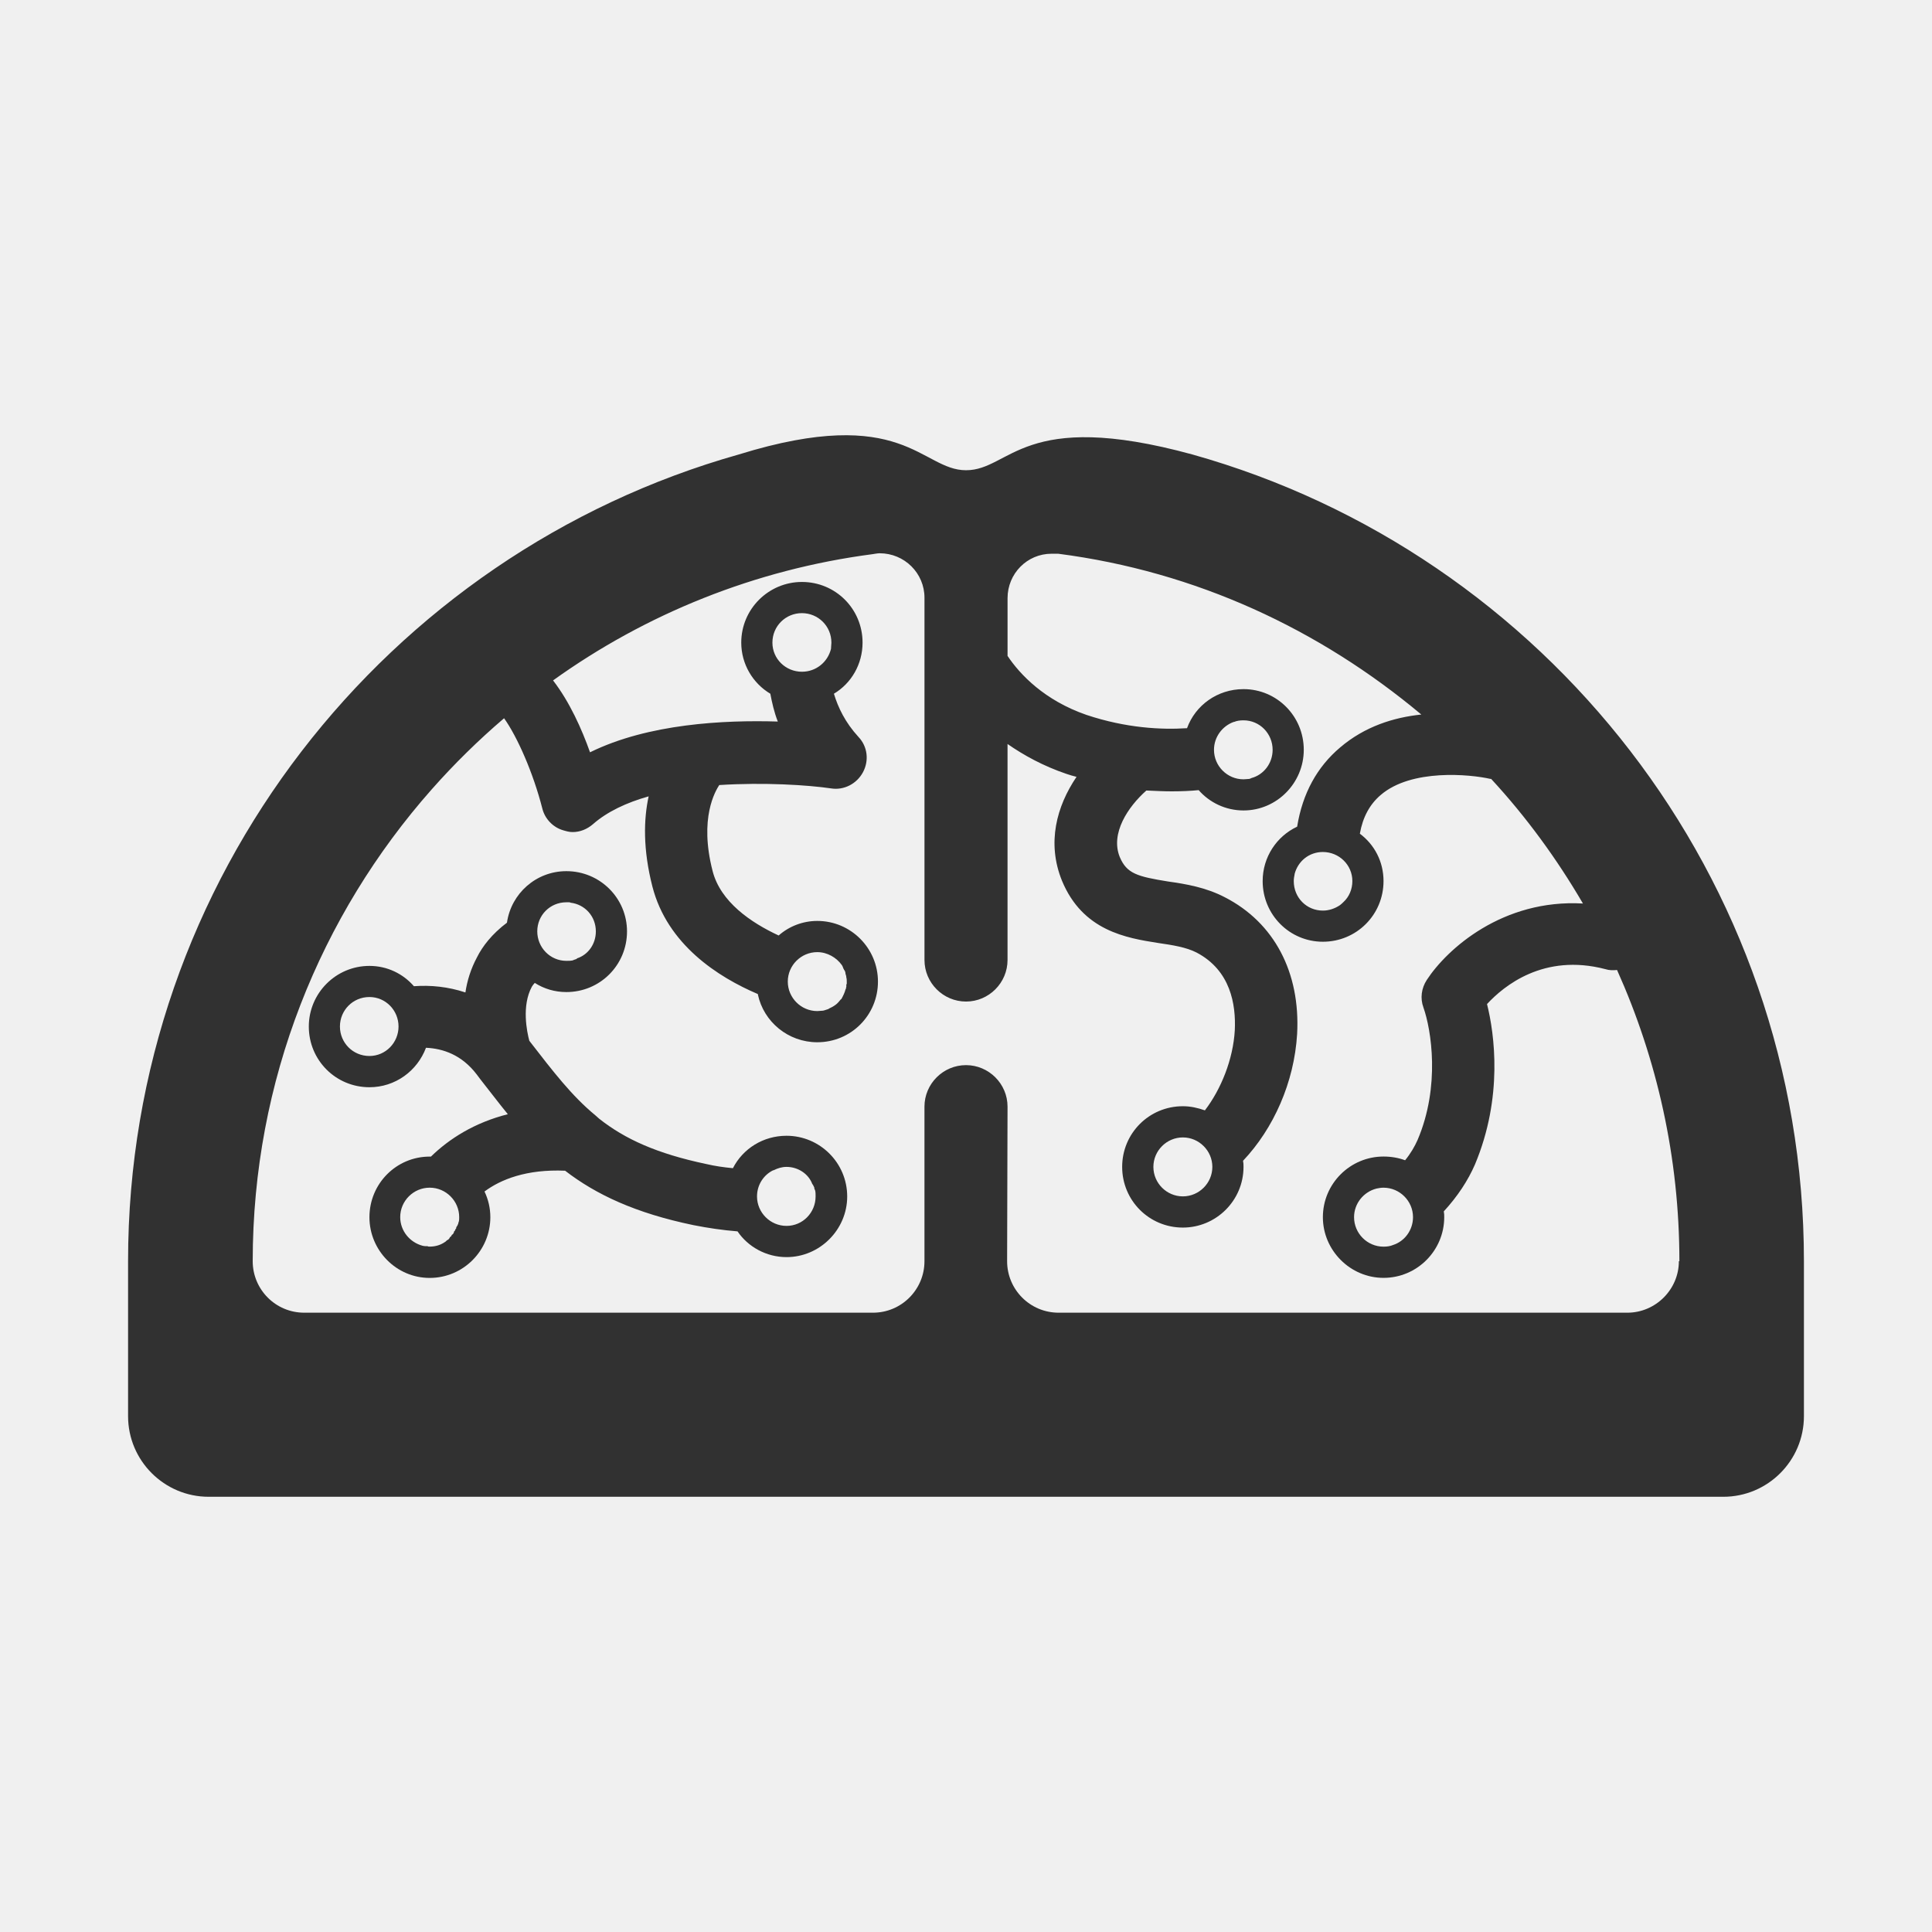
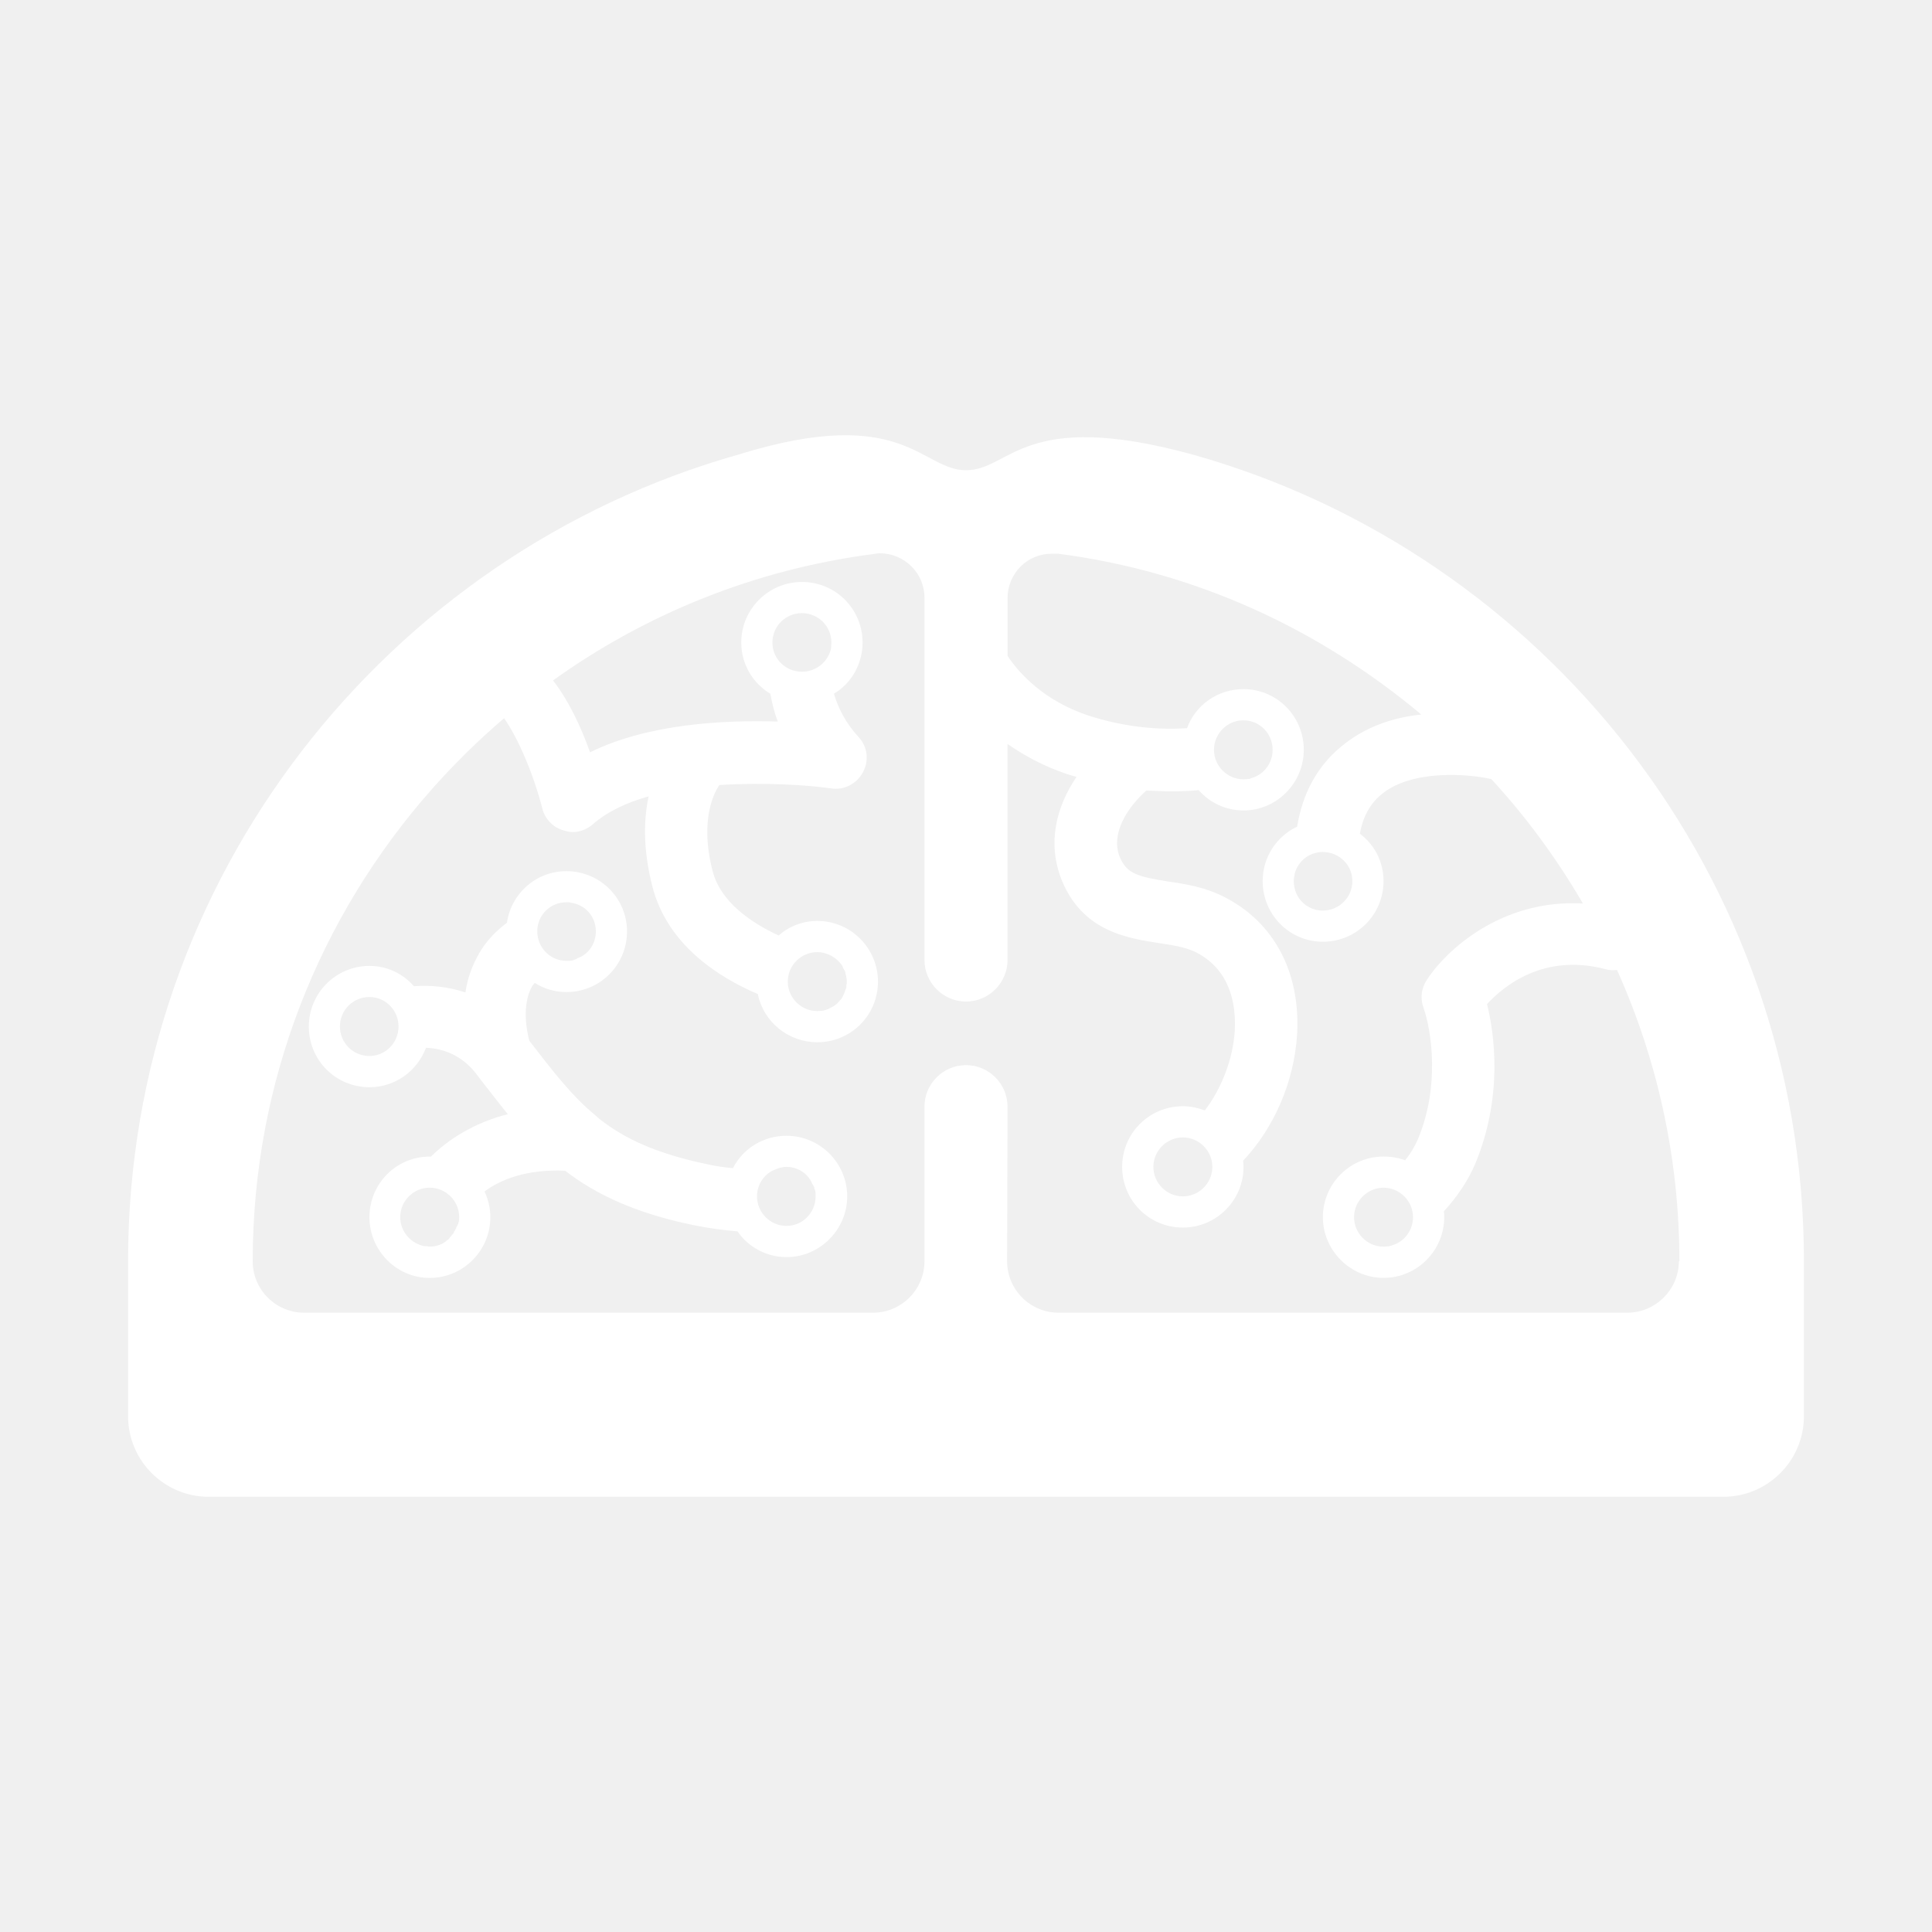
<svg xmlns="http://www.w3.org/2000/svg" version="1.1" id="Your_Icon" x="0px" y="0px" width="200px" height="200px" viewBox="0 0 100 100" enable-background="new 0 0 100 100" xml:space="preserve">
-   <path fill="#313131" d="M40.71,58.787c-1.205,0-2.257,0.665-2.774,1.678c-0.472-0.044-0.924-0.109-1.375-0.214c-2.56-0.539-4.215-1.293-5.548-2.347  c-0.065-0.064-0.129-0.107-0.194-0.172c-1.226-1.01-2.194-2.277-3.396-3.828c0,0,0-0.021-0.022-0.021  c-0.129-0.473-0.409-1.826,0.129-2.814c0.042-0.065,0.086-0.129,0.15-0.194c0.474,0.303,1.032,0.474,1.635,0.474  c1.742,0,3.139-1.396,3.139-3.14c0-1.719-1.397-3.118-3.139-3.118c-1.569,0-2.86,1.161-3.075,2.667  c-0.773,0.58-1.269,1.227-1.547,1.785c-0.323,0.6-0.517,1.228-0.603,1.826c-0.903-0.3-1.806-0.386-2.666-0.323  c-0.559-0.642-1.376-1.051-2.301-1.051c-1.741,0-3.139,1.417-3.139,3.139c0,1.743,1.397,3.141,3.139,3.141  c1.333,0,2.473-0.84,2.926-2.043c0.88,0.041,1.848,0.363,2.623,1.377l0.193,0.257c0.495,0.626,0.947,1.226,1.42,1.805  c-1.72,0.435-3.033,1.269-3.979,2.194H22.24c-1.721,0-3.118,1.396-3.118,3.139c0,1.721,1.397,3.141,3.118,3.141  c1.742,0,3.14-1.42,3.14-3.141c0-0.472-0.107-0.924-0.302-1.332c0.839-0.624,2.173-1.162,4.172-1.076  c1.592,1.227,3.633,2.194,6.645,2.817c0.752,0.149,1.505,0.26,2.28,0.323c0.537,0.795,1.483,1.332,2.536,1.332  c1.721,0,3.14-1.42,3.14-3.14C43.85,60.184,42.431,58.787,40.71,58.787z M29.314,46.702h0.129c0.021,0,0.064,0,0.086,0.021  c0.751,0.088,1.312,0.71,1.312,1.484c0,0.646-0.387,1.203-0.968,1.396c-0.021,0.023-0.042,0.045-0.064,0.045  c-0.065,0.02-0.129,0.043-0.172,0.064c-0.107,0.021-0.216,0.021-0.323,0.021c-0.839,0-1.505-0.689-1.505-1.527  S28.476,46.702,29.314,46.702z M19.122,54.658c-0.859,0-1.527-0.689-1.527-1.526c0-0.839,0.667-1.526,1.527-1.526  c0.839,0,1.506,0.688,1.506,1.526C20.627,53.969,19.96,54.658,19.122,54.658z M23.745,63.236c0,0.022,0,0.022-0.021,0.044  c0,0.045,0,0.064-0.022,0.086c0,0.021-0.021,0.065-0.042,0.086c0,0.022-0.022,0.044-0.043,0.065c0,0.041,0,0.086-0.043,0.106  c0,0.021-0.022,0.044-0.022,0.063c0,0.021-0.021,0.021-0.043,0.043c-0.021,0.086-0.043,0.15-0.129,0.193  c0,0.044-0.043,0.087-0.086,0.109c-0.043,0.105-0.107,0.148-0.171,0.171c-0.022,0.021-0.022,0.043-0.043,0.043  c0,0.021-0.022,0.021-0.022,0.021c-0.236,0.174-0.515,0.258-0.817,0.258c-0.042,0-0.085,0-0.107-0.021c-0.085,0-0.171,0-0.258-0.022  c-0.666-0.174-1.161-0.773-1.161-1.483c0-0.839,0.687-1.524,1.526-1.524c0.839,0,1.527,0.687,1.527,1.524  C23.767,63.087,23.767,63.173,23.745,63.236z M40.71,63.452c-0.839,0-1.527-0.687-1.527-1.526c0-0.601,0.345-1.117,0.839-1.354  h0.021c0.215-0.106,0.43-0.174,0.667-0.174c0.603,0,1.141,0.367,1.333,0.884c0.043,0.044,0.064,0.106,0.086,0.147  c0.021,0.024,0.021,0.065,0.021,0.09c0.022,0.041,0.022,0.063,0.043,0.104c0.022,0.089,0.022,0.195,0.022,0.303  C42.216,62.766,41.549,63.452,40.71,63.452z" />
-   <path fill="#313131" d="M61.719,23.524c-8.814-2.411-9.396,0.815-11.719,0.815c-2.322,0-3.225-3.461-11.762-0.815  C20.025,28.662,6.629,45.455,6.629,65.281v8.02c0,2.301,1.871,4.172,4.171,4.172h78.399c2.301,0,4.172-1.871,4.172-4.172v-8.02  C93.371,45.412,79.953,28.639,61.719,23.524z M86.898,65.281c0,1.462-1.205,2.664-2.668,2.664H54.795  c-1.484,0-2.667-1.202-2.667-2.664c0-0.088,0.022-8.001,0.022-8.001c0-1.183-0.969-2.149-2.15-2.149c-1.182,0-2.15,0.967-2.15,2.149  v8.001c0,1.462-1.184,2.664-2.667,2.664H15.747c-1.484,0-2.667-1.202-2.667-2.664c0-9.354,3.506-17.912,9.269-24.428  c1.161-1.312,2.408-2.538,3.742-3.677c0.688,0.967,1.504,2.817,1.978,4.666c0.129,0.538,0.558,0.989,1.096,1.138  c0.151,0.044,0.301,0.088,0.474,0.088c0.387,0,0.752-0.15,1.053-0.409c0.732-0.645,1.742-1.12,2.882-1.44  c-0.258,1.182-0.301,2.731,0.193,4.665c0.773,3.009,3.397,4.689,5.461,5.569c0,0,0,0,0,0.023c0.301,1.416,1.57,2.471,3.075,2.471  c1.742,0,3.14-1.396,3.14-3.141c0-1.719-1.397-3.139-3.14-3.139c-0.752,0-1.462,0.279-2,0.754c-1.44-0.668-3.01-1.742-3.418-3.334  c-0.71-2.751,0.15-4.15,0.343-4.453c2.344-0.149,4.602,0,5.785,0.173c0.666,0.109,1.333-0.235,1.655-0.838  c0.323-0.602,0.237-1.333-0.236-1.828c-0.688-0.751-1.054-1.525-1.269-2.234c0.902-0.538,1.483-1.529,1.483-2.646  c0-1.743-1.397-3.139-3.139-3.139c-1.72,0-3.14,1.396-3.14,3.139c0,1.117,0.602,2.108,1.505,2.646  c0.086,0.45,0.194,0.944,0.387,1.44c-2.774-0.085-6.709,0.108-9.719,1.592c-0.429-1.206-1.053-2.604-1.914-3.721  c4.795-3.44,10.451-5.742,16.558-6.537c0,0,0.236-0.044,0.345-0.044c1.289,0,2.322,1.033,2.322,2.301V49.69  c0,1.182,0.967,2.15,2.15,2.15c1.183,0,2.149-0.969,2.149-2.15V38.509c0.838,0.582,1.85,1.142,3.054,1.549  c0.173,0.063,0.345,0.106,0.517,0.151c-1.031,1.524-1.548,3.419-0.754,5.376c1.076,2.599,3.334,2.966,4.989,3.225  c0.729,0.107,1.44,0.216,1.979,0.494c1.762,0.925,2.041,2.688,1.978,4.021c-0.086,1.505-0.71,3.054-1.548,4.147  c-0.366-0.127-0.732-0.214-1.141-0.214c-1.742,0-3.141,1.398-3.141,3.14c0,1.74,1.396,3.141,3.141,3.141  c1.721,0,3.14-1.398,3.14-3.141c0-0.086,0-0.191-0.021-0.279c0-0.021,0-0.021,0-0.041c1.569-1.657,2.646-4.045,2.796-6.561  c0.172-3.185-1.185-5.763-3.742-7.075c-0.989-0.515-2.021-0.687-2.945-0.817c-1.592-0.258-2.131-0.408-2.494-1.268  c-0.494-1.226,0.432-2.602,1.377-3.44c0.473,0.021,0.9,0.043,1.311,0.043c0.518,0,0.988-0.022,1.397-0.063  c0.56,0.642,1.397,1.052,2.321,1.052c1.722,0,3.119-1.419,3.119-3.139c0-1.745-1.397-3.141-3.118-3.141  c-1.354,0-2.495,0.838-2.925,2.023h-0.021c-1.29,0.083-3.118,0-5.184-0.689c-2.172-0.752-3.439-2.087-4.084-3.053V30.96  c0-1.268,1.011-2.299,2.277-2.299h0.344c7.141,0.924,13.525,3.913,18.795,8.323c-1.44,0.15-2.926,0.621-4.192,1.696  c-1.204,1.012-1.957,2.388-2.235,4.108c-1.055,0.494-1.785,1.57-1.785,2.817c0,1.743,1.396,3.139,3.117,3.139  c1.741,0,3.139-1.396,3.139-3.139c0-1.012-0.473-1.892-1.225-2.453c0.15-0.859,0.516-1.524,1.075-2  c1.59-1.375,4.644-1.074,5.677-0.837c0.021,0,0.021,0,0.043,0c1.807,1.954,3.396,4.128,4.752,6.451  c-4.149-0.238-7.031,2.343-8.084,3.957c-0.279,0.43-0.347,0.947-0.174,1.42c0.41,1.159,0.883,4.084-0.3,6.858  c-0.151,0.343-0.365,0.71-0.647,1.054c-0.343-0.129-0.729-0.193-1.117-0.193c-1.719,0-3.139,1.396-3.139,3.139  c0,1.721,1.42,3.141,3.139,3.141c1.742,0,3.142-1.42,3.142-3.141c0-0.105,0-0.191-0.022-0.301c0.711-0.773,1.25-1.592,1.613-2.428  c1.461-3.485,1.012-6.754,0.624-8.302c0.859-0.927,2.923-2.645,6.127-1.807c0.193,0.064,0.409,0.064,0.603,0.043  c2.064,4.601,3.227,9.698,3.227,15.073h-0.023V65.281z M43.699,50.207c0.044,0.064,0.064,0.127,0.064,0.195  c0.022,0.063,0.043,0.128,0.043,0.193c0.022,0.063,0.022,0.148,0.022,0.214v0.107c0,0.021-0.022,0.044-0.022,0.044v0.106  c0,0.043-0.021,0.064-0.021,0.084c0,0.023,0,0.043,0,0.043c-0.022,0-0.022,0.021-0.022,0.021c-0.043,0.172-0.129,0.344-0.214,0.496  c-0.043,0.02-0.065,0.064-0.086,0.085c-0.086,0.108-0.172,0.193-0.28,0.259c-0.086,0.063-0.193,0.107-0.279,0.151  c-0.021,0.021-0.021,0.021-0.021,0.021c-0.086,0.021-0.172,0.064-0.281,0.086c-0.085,0-0.192,0.021-0.3,0.021  c-0.839,0-1.526-0.688-1.526-1.527c0-0.839,0.687-1.524,1.526-1.524c0.516,0,0.99,0.279,1.269,0.666  c0.043,0.063,0.064,0.129,0.086,0.191c0.021,0.023,0.021,0.023,0.021,0.023v0.021C43.699,50.207,43.699,50.207,43.699,50.207z   M39.98,33.263c0-0.86,0.688-1.527,1.526-1.527c0.838,0,1.527,0.667,1.527,1.527c0,0.109-0.021,0.214-0.021,0.324  c-0.172,0.688-0.775,1.182-1.505,1.182C40.667,34.769,39.98,34.103,39.98,33.263z M62.751,60.398c0,0.838-0.688,1.526-1.526,1.526  c-0.84,0-1.526-0.688-1.526-1.526s0.688-1.525,1.526-1.525S62.751,59.563,62.751,60.398z M64.363,40.337  c-0.84,0-1.527-0.687-1.527-1.526c0-0.668,0.432-1.227,1.014-1.442h0.021c0.149-0.065,0.321-0.085,0.493-0.085  c0.84,0,1.507,0.686,1.507,1.527c0,0.688-0.452,1.288-1.097,1.461c-0.022,0.021-0.065,0.021-0.107,0.044  C64.579,40.316,64.473,40.337,64.363,40.337z M69.998,45.605c0,0.428-0.173,0.818-0.452,1.076c-0.065,0.062-0.13,0.129-0.192,0.171  c-0.258,0.173-0.562,0.28-0.883,0.28c-0.839,0-1.506-0.666-1.506-1.527c0-0.129,0.021-0.237,0.043-0.344c0-0.021,0-0.021,0-0.021  c0.174-0.668,0.754-1.141,1.463-1.141C69.311,44.101,69.998,44.766,69.998,45.605z M73.137,63c0,0.669-0.431,1.249-1.033,1.441  c-0.147,0.064-0.32,0.086-0.494,0.086c-0.838,0-1.524-0.687-1.524-1.527c0-0.708,0.494-1.309,1.161-1.48  c0.105-0.023,0.236-0.045,0.363-0.045C72.447,61.475,73.137,62.161,73.137,63z" />
+   <path fill="#fff" d="M40.71,58.787c-1.205,0-2.257,0.665-2.774,1.678c-0.472-0.044-0.924-0.109-1.375-0.214c-2.56-0.539-4.215-1.293-5.548-2.347  c-0.065-0.064-0.129-0.107-0.194-0.172c-1.226-1.01-2.194-2.277-3.396-3.828c0,0,0-0.021-0.022-0.021  c-0.129-0.473-0.409-1.826,0.129-2.814c0.042-0.065,0.086-0.129,0.15-0.194c0.474,0.303,1.032,0.474,1.635,0.474  c1.742,0,3.139-1.396,3.139-3.14c0-1.719-1.397-3.118-3.139-3.118c-1.569,0-2.86,1.161-3.075,2.667  c-0.773,0.58-1.269,1.227-1.547,1.785c-0.323,0.6-0.517,1.228-0.603,1.826c-0.903-0.3-1.806-0.386-2.666-0.323  c-0.559-0.642-1.376-1.051-2.301-1.051c-1.741,0-3.139,1.417-3.139,3.139c0,1.743,1.397,3.141,3.139,3.141  c1.333,0,2.473-0.84,2.926-2.043c0.88,0.041,1.848,0.363,2.623,1.377l0.193,0.257c0.495,0.626,0.947,1.226,1.42,1.805  c-1.72,0.435-3.033,1.269-3.979,2.194H22.24c-1.721,0-3.118,1.396-3.118,3.139c0,1.721,1.397,3.141,3.118,3.141  c1.742,0,3.14-1.42,3.14-3.141c0-0.472-0.107-0.924-0.302-1.332c0.839-0.624,2.173-1.162,4.172-1.076  c1.592,1.227,3.633,2.194,6.645,2.817c0.752,0.149,1.505,0.26,2.28,0.323c0.537,0.795,1.483,1.332,2.536,1.332  c1.721,0,3.14-1.42,3.14-3.14C43.85,60.184,42.431,58.787,40.71,58.787z M29.314,46.702h0.129c0.021,0,0.064,0,0.086,0.021  c0.751,0.088,1.312,0.71,1.312,1.484c0,0.646-0.387,1.203-0.968,1.396c-0.021,0.023-0.042,0.045-0.064,0.045  c-0.065,0.02-0.129,0.043-0.172,0.064c-0.107,0.021-0.216,0.021-0.323,0.021c-0.839,0-1.505-0.689-1.505-1.527  S28.476,46.702,29.314,46.702z M19.122,54.658c-0.859,0-1.527-0.689-1.527-1.526c0-0.839,0.667-1.526,1.527-1.526  c0.839,0,1.506,0.688,1.506,1.526C20.627,53.969,19.96,54.658,19.122,54.658z M23.745,63.236c0,0.022,0,0.022-0.021,0.044  c0,0.045,0,0.064-0.022,0.086c0,0.021-0.021,0.065-0.042,0.086c0,0.022-0.022,0.044-0.043,0.065c0,0.041,0,0.086-0.043,0.106  c0,0.021-0.022,0.044-0.022,0.063c0,0.021-0.021,0.021-0.043,0.043c-0.021,0.086-0.043,0.15-0.129,0.193  c0,0.044-0.043,0.087-0.086,0.109c-0.043,0.105-0.107,0.148-0.171,0.171c-0.022,0.021-0.022,0.043-0.043,0.043  c0,0.021-0.022,0.021-0.022,0.021c-0.236,0.174-0.515,0.258-0.817,0.258c-0.042,0-0.085,0-0.107-0.021c-0.085,0-0.171,0-0.258-0.022  c-0.666-0.174-1.161-0.773-1.161-1.483c0-0.839,0.687-1.524,1.526-1.524c0.839,0,1.527,0.687,1.527,1.524  C23.767,63.087,23.767,63.173,23.745,63.236z M40.71,63.452c-0.839,0-1.527-0.687-1.527-1.526c0-0.601,0.345-1.117,0.839-1.354  h0.021c0.215-0.106,0.43-0.174,0.667-0.174c0.603,0,1.141,0.367,1.333,0.884c0.043,0.044,0.064,0.106,0.086,0.147  c0.021,0.024,0.021,0.065,0.021,0.09c0.022,0.041,0.022,0.063,0.043,0.104c0.022,0.089,0.022,0.195,0.022,0.303  C42.216,62.766,41.549,63.452,40.71,63.452z" />
+   <path fill="#fff" d="M61.719,23.524c-8.814-2.411-9.396,0.815-11.719,0.815c-2.322,0-3.225-3.461-11.762-0.815  C20.025,28.662,6.629,45.455,6.629,65.281v8.02c0,2.301,1.871,4.172,4.171,4.172h78.399c2.301,0,4.172-1.871,4.172-4.172v-8.02  C93.371,45.412,79.953,28.639,61.719,23.524z M86.898,65.281c0,1.462-1.205,2.664-2.668,2.664H54.795  c-1.484,0-2.667-1.202-2.667-2.664c0-0.088,0.022-8.001,0.022-8.001c0-1.183-0.969-2.149-2.15-2.149c-1.182,0-2.15,0.967-2.15,2.149  v8.001c0,1.462-1.184,2.664-2.667,2.664H15.747c-1.484,0-2.667-1.202-2.667-2.664c0-9.354,3.506-17.912,9.269-24.428  c1.161-1.312,2.408-2.538,3.742-3.677c0.688,0.967,1.504,2.817,1.978,4.666c0.129,0.538,0.558,0.989,1.096,1.138  c0.151,0.044,0.301,0.088,0.474,0.088c0.387,0,0.752-0.15,1.053-0.409c0.732-0.645,1.742-1.12,2.882-1.44  c-0.258,1.182-0.301,2.731,0.193,4.665c0.773,3.009,3.397,4.689,5.461,5.569c0,0,0,0,0,0.023c0.301,1.416,1.57,2.471,3.075,2.471  c1.742,0,3.14-1.396,3.14-3.141c0-1.719-1.397-3.139-3.14-3.139c-0.752,0-1.462,0.279-2,0.754c-1.44-0.668-3.01-1.742-3.418-3.334  c-0.71-2.751,0.15-4.15,0.343-4.453c2.344-0.149,4.602,0,5.785,0.173c0.666,0.109,1.333-0.235,1.655-0.838  c0.323-0.602,0.237-1.333-0.236-1.828c-0.688-0.751-1.054-1.525-1.269-2.234c0.902-0.538,1.483-1.529,1.483-2.646  c0-1.743-1.397-3.139-3.139-3.139c-1.72,0-3.14,1.396-3.14,3.139c0,1.117,0.602,2.108,1.505,2.646  c0.086,0.45,0.194,0.944,0.387,1.44c-2.774-0.085-6.709,0.108-9.719,1.592c-0.429-1.206-1.053-2.604-1.914-3.721  c4.795-3.44,10.451-5.742,16.558-6.537c0,0,0.236-0.044,0.345-0.044c1.289,0,2.322,1.033,2.322,2.301V49.69  c0,1.182,0.967,2.15,2.15,2.15c1.183,0,2.149-0.969,2.149-2.15V38.509c0.838,0.582,1.85,1.142,3.054,1.549  c0.173,0.063,0.345,0.106,0.517,0.151c-1.031,1.524-1.548,3.419-0.754,5.376c1.076,2.599,3.334,2.966,4.989,3.225  c0.729,0.107,1.44,0.216,1.979,0.494c1.762,0.925,2.041,2.688,1.978,4.021c-0.086,1.505-0.71,3.054-1.548,4.147  c-0.366-0.127-0.732-0.214-1.141-0.214c-1.742,0-3.141,1.398-3.141,3.14c0,1.74,1.396,3.141,3.141,3.141  c1.721,0,3.14-1.398,3.14-3.141c0-0.086,0-0.191-0.021-0.279c0-0.021,0-0.021,0-0.041c1.569-1.657,2.646-4.045,2.796-6.561  c0.172-3.185-1.185-5.763-3.742-7.075c-0.989-0.515-2.021-0.687-2.945-0.817c-1.592-0.258-2.131-0.408-2.494-1.268  c-0.494-1.226,0.432-2.602,1.377-3.44c0.473,0.021,0.9,0.043,1.311,0.043c0.518,0,0.988-0.022,1.397-0.063  c0.56,0.642,1.397,1.052,2.321,1.052c1.722,0,3.119-1.419,3.119-3.139c0-1.745-1.397-3.141-3.118-3.141  c-1.354,0-2.495,0.838-2.925,2.023h-0.021c-1.29,0.083-3.118,0-5.184-0.689c-2.172-0.752-3.439-2.087-4.084-3.053V30.96  c0-1.268,1.011-2.299,2.277-2.299h0.344c7.141,0.924,13.525,3.913,18.795,8.323c-1.44,0.15-2.926,0.621-4.192,1.696  c-1.204,1.012-1.957,2.388-2.235,4.108c-1.055,0.494-1.785,1.57-1.785,2.817c0,1.743,1.396,3.139,3.117,3.139  c1.741,0,3.139-1.396,3.139-3.139c0-1.012-0.473-1.892-1.225-2.453c0.15-0.859,0.516-1.524,1.075-2  c1.59-1.375,4.644-1.074,5.677-0.837c0.021,0,0.021,0,0.043,0c1.807,1.954,3.396,4.128,4.752,6.451  c-4.149-0.238-7.031,2.343-8.084,3.957c-0.279,0.43-0.347,0.947-0.174,1.42c0.41,1.159,0.883,4.084-0.3,6.858  c-0.151,0.343-0.365,0.71-0.647,1.054c-0.343-0.129-0.729-0.193-1.117-0.193c-1.719,0-3.139,1.396-3.139,3.139  c0,1.721,1.42,3.141,3.139,3.141c1.742,0,3.142-1.42,3.142-3.141c0-0.105,0-0.191-0.022-0.301c0.711-0.773,1.25-1.592,1.613-2.428  c1.461-3.485,1.012-6.754,0.624-8.302c0.859-0.927,2.923-2.645,6.127-1.807c0.193,0.064,0.409,0.064,0.603,0.043  c2.064,4.601,3.227,9.698,3.227,15.073h-0.023V65.281z M43.699,50.207c0.044,0.064,0.064,0.127,0.064,0.195  c0.022,0.063,0.043,0.128,0.043,0.193c0.022,0.063,0.022,0.148,0.022,0.214v0.107c0,0.021-0.022,0.044-0.022,0.044v0.106  c0,0.043-0.021,0.064-0.021,0.084c0,0.023,0,0.043,0,0.043c-0.022,0-0.022,0.021-0.022,0.021c-0.043,0.172-0.129,0.344-0.214,0.496  c-0.043,0.02-0.065,0.064-0.086,0.085c-0.086,0.108-0.172,0.193-0.28,0.259c-0.086,0.063-0.193,0.107-0.279,0.151  c-0.021,0.021-0.021,0.021-0.021,0.021c-0.086,0.021-0.172,0.064-0.281,0.086c-0.085,0-0.192,0.021-0.3,0.021  c-0.839,0-1.526-0.688-1.526-1.527c0-0.839,0.687-1.524,1.526-1.524c0.516,0,0.99,0.279,1.269,0.666  c0.043,0.063,0.064,0.129,0.086,0.191c0.021,0.023,0.021,0.023,0.021,0.023v0.021C43.699,50.207,43.699,50.207,43.699,50.207z   M39.98,33.263c0-0.86,0.688-1.527,1.526-1.527c0.838,0,1.527,0.667,1.527,1.527c0,0.109-0.021,0.214-0.021,0.324  c-0.172,0.688-0.775,1.182-1.505,1.182C40.667,34.769,39.98,34.103,39.98,33.263z M62.751,60.398c0,0.838-0.688,1.526-1.526,1.526  c-0.84,0-1.526-0.688-1.526-1.526s0.688-1.525,1.526-1.525S62.751,59.563,62.751,60.398z M64.363,40.337  c-0.84,0-1.527-0.687-1.527-1.526c0-0.668,0.432-1.227,1.014-1.442h0.021c0.149-0.065,0.321-0.085,0.493-0.085  c0.84,0,1.507,0.686,1.507,1.527c0,0.688-0.452,1.288-1.097,1.461c-0.022,0.021-0.065,0.021-0.107,0.044  C64.579,40.316,64.473,40.337,64.363,40.337z M69.998,45.605c0,0.428-0.173,0.818-0.452,1.076c-0.065,0.062-0.13,0.129-0.192,0.171  c-0.258,0.173-0.562,0.28-0.883,0.28c-0.839,0-1.506-0.666-1.506-1.527c0-0.129,0.021-0.237,0.043-0.344c0-0.021,0-0.021,0-0.021  c0.174-0.668,0.754-1.141,1.463-1.141C69.311,44.101,69.998,44.766,69.998,45.605z M73.137,63c0,0.669-0.431,1.249-1.033,1.441  c-0.147,0.064-0.32,0.086-0.494,0.086c-0.838,0-1.524-0.687-1.524-1.527c0-0.708,0.494-1.309,1.161-1.48  c0.105-0.023,0.236-0.045,0.363-0.045C72.447,61.475,73.137,62.161,73.137,63z" />
</svg>
